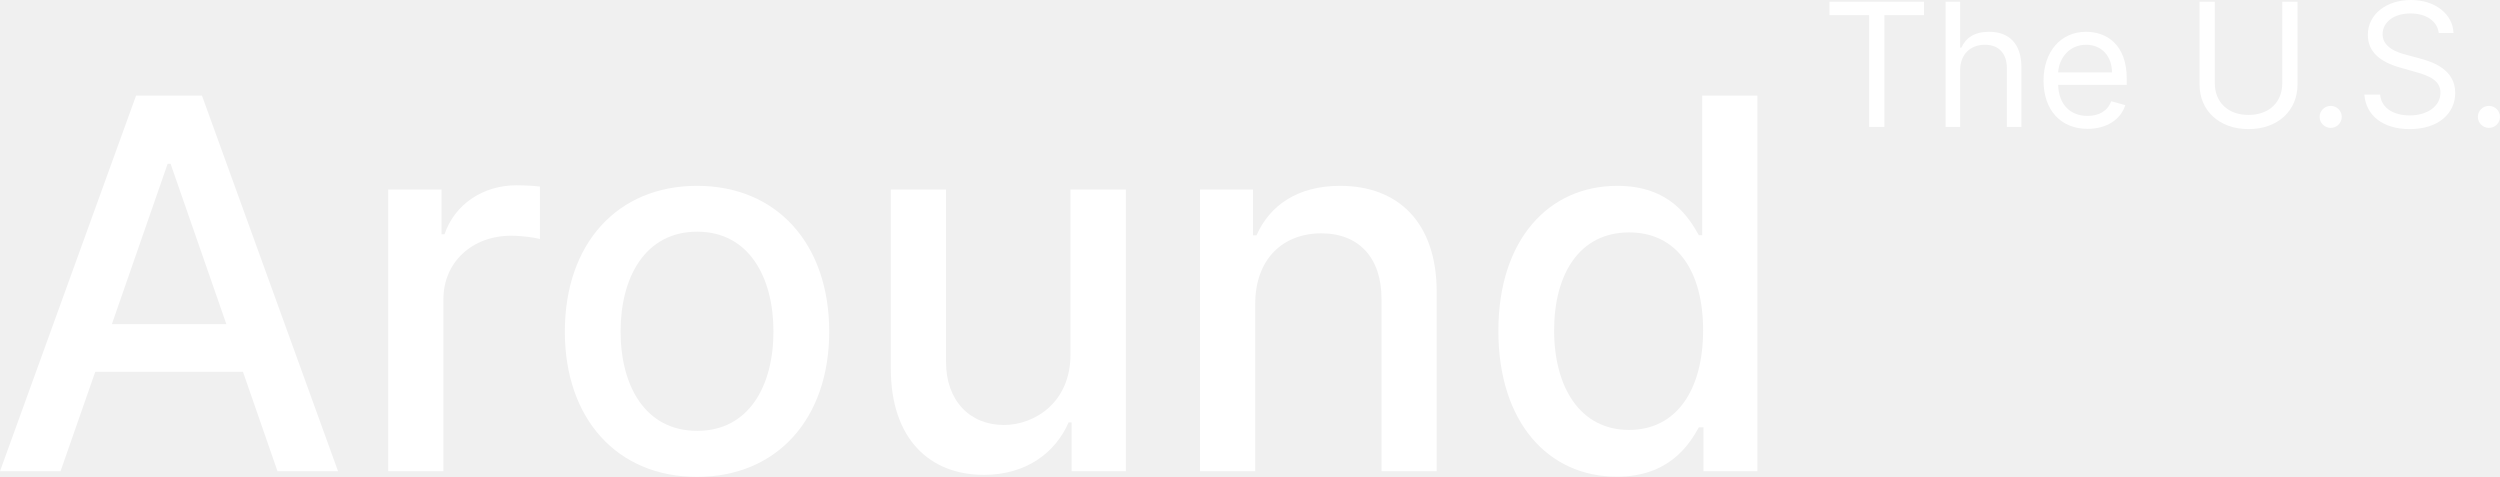
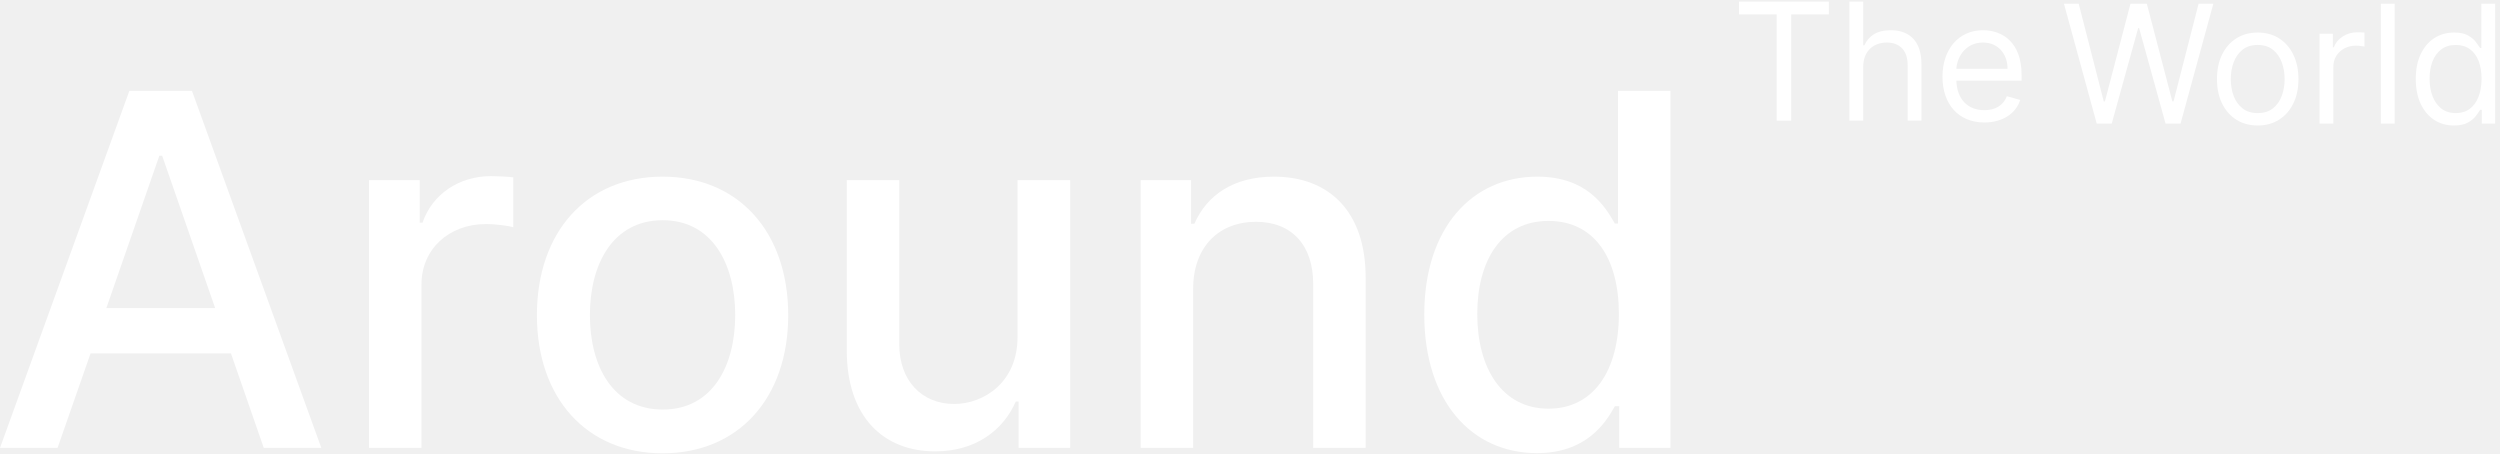
- <svg xmlns="http://www.w3.org/2000/svg" width="173" height="33" viewBox="0 0 173 33" fill="none">
+ <svg xmlns="http://www.w3.org/2000/svg" width="182" height="33" viewBox="0 0 182 33" fill="none">
+   <path d="M152.642 9L150.256 0.273H151.33L153.153 7.381H153.239L155.097 0.273H156.29L158.148 7.381H158.233L160.057 0.273H161.131L158.744 9H157.653L155.727 2.045H155.659L153.733 9H152.642Z" fill="white" />
+   <path d="M164.361 9.136C163.77 9.136 163.251 8.996 162.805 8.714C162.362 8.433 162.016 8.04 161.766 7.534C161.518 7.028 161.395 6.438 161.395 5.761C161.395 5.08 161.518 4.484 161.766 3.976C162.016 3.467 162.362 3.072 162.805 2.791C163.251 2.51 163.77 2.369 164.361 2.369C164.952 2.369 165.469 2.51 165.912 2.791C166.358 3.072 166.705 3.467 166.952 3.976C167.202 4.484 167.327 5.08 167.327 5.761C167.327 6.438 167.202 7.028 166.952 7.534C166.705 8.04 166.358 8.433 165.912 8.714C165.469 8.996 164.952 9.136 164.361 9.136ZM164.361 8.233C164.81 8.233 165.179 8.118 165.469 7.888C165.759 7.658 165.973 7.355 166.112 6.98C166.251 6.605 166.321 6.199 166.321 5.761C166.321 5.324 166.251 4.916 166.112 4.538C165.973 4.161 165.759 3.855 165.469 3.622C165.179 3.389 164.81 3.273 164.361 3.273C163.912 3.273 163.543 3.389 163.253 3.622C162.963 3.855 162.749 4.161 162.609 4.538C162.47 4.916 162.401 5.324 162.401 5.761C162.401 6.199 162.47 6.605 162.609 6.98C162.749 7.355 162.963 7.658 163.253 7.888C163.543 8.118 163.912 8.233 164.361 8.233Z" fill="white" />
+   <path d="M168.862 9V2.455H169.833V3.443H169.902C170.021 3.119 170.237 2.857 170.549 2.655C170.862 2.453 171.214 2.352 171.606 2.352C171.68 2.352 171.772 2.354 171.883 2.357C171.994 2.359 172.078 2.364 172.135 2.369V3.392C172.1 3.384 172.022 3.371 171.9 3.354C171.781 3.334 171.654 3.324 171.521 3.324C171.203 3.324 170.919 3.391 170.669 3.524C170.422 3.655 170.225 3.837 170.081 4.07C169.939 4.3 169.868 4.562 169.868 4.858V9H168.862Z" fill="white" />
+   <path d="M174.332 0.273V9H173.327V0.273H174.332Z" fill="white" />
+   <path d="M178.646 9.136C178.1 9.136 177.619 8.999 177.201 8.723C176.784 8.445 176.457 8.053 176.221 7.547C175.985 7.038 175.868 6.438 175.868 5.744C175.868 5.057 175.985 4.46 176.221 3.955C176.457 3.449 176.785 3.058 177.206 2.783C177.626 2.507 178.112 2.369 178.663 2.369C179.089 2.369 179.426 2.44 179.673 2.582C179.923 2.722 180.113 2.881 180.244 3.06C180.377 3.236 180.481 3.381 180.555 3.494H180.64V0.273H181.646V9H180.674V7.994H180.555C180.481 8.114 180.376 8.264 180.24 8.446C180.103 8.625 179.909 8.786 179.656 8.928C179.403 9.067 179.066 9.136 178.646 9.136ZM178.782 8.233C179.186 8.233 179.527 8.128 179.805 7.918C180.083 7.705 180.295 7.411 180.44 7.036C180.585 6.658 180.657 6.222 180.657 5.727C180.657 5.239 180.586 4.811 180.444 4.445C180.302 4.075 180.092 3.788 179.814 3.584C179.535 3.376 179.191 3.273 178.782 3.273C178.356 3.273 178.001 3.382 177.717 3.601C177.436 3.817 177.224 4.111 177.082 4.483C176.943 4.852 176.873 5.267 176.873 5.727C176.873 6.193 176.944 6.616 177.086 6.997C177.231 7.375 177.444 7.676 177.725 7.901C178.01 8.122 178.362 8.233 178.782 8.233Z" fill="white" />
  <path d="M4.19 32.607L6.592 25.728H16.813L19.202 32.607H23.392L13.976 6.616H9.416L0 32.607H4.19ZM7.742 22.429L11.6 11.337H11.805L15.663 22.429H7.742Z" fill="white" />
  <path d="M26.864 32.607H30.684V20.703C30.684 18.152 32.664 16.312 35.372 16.312C36.164 16.312 37.059 16.451 37.365 16.54V12.911C36.982 12.86 36.228 12.822 35.743 12.822C33.443 12.822 31.476 14.116 30.76 16.21H30.556V13.114H26.864V32.607Z" fill="white" />
-   <path d="M48.234 33C53.766 33 57.382 28.977 57.382 22.949C57.382 16.883 53.766 12.86 48.234 12.86C42.702 12.86 39.087 16.883 39.087 22.949C39.087 28.977 42.702 33 48.234 33ZM48.247 29.815C44.631 29.815 42.945 26.68 42.945 22.936C42.945 19.205 44.631 16.033 48.247 16.033C51.837 16.033 53.523 19.205 53.523 22.936C53.523 26.68 51.837 29.815 48.247 29.815Z" fill="white" />
+   <path d="M48.234 33C53.766 33 57.382 28.977 57.382 22.949C57.382 16.883 53.766 12.86 48.234 12.86C42.702 12.86 39.087 16.883 39.087 22.949C39.087 28.977 42.702 33 48.234 33ZM48.247 29.815C44.631 29.815 42.945 26.68 42.945 22.936C42.945 19.205 44.631 16.032 48.247 16.032C51.837 16.032 53.523 19.205 53.523 22.936C53.523 26.68 51.837 29.815 48.247 29.815Z" fill="white" />
  <path d="M74.076 24.523C74.089 27.835 71.61 29.409 69.464 29.409C67.1 29.409 65.465 27.708 65.465 25.056V13.114H61.645V25.512C61.645 30.348 64.315 32.86 68.084 32.86C71.035 32.86 73.041 31.312 73.948 29.231H74.153V32.607H77.909V13.114H74.076V24.523Z" fill="white" />
-   <path d="M86.861 21.033C86.861 17.924 88.777 16.147 91.435 16.147C94.028 16.147 95.6 17.835 95.6 20.665V32.607H99.419V20.208C99.419 15.385 96.749 12.86 92.738 12.86C89.787 12.86 87.858 14.218 86.951 16.286H86.708V13.114H83.041V32.607H86.861V21.033Z" fill="white" />
-   <path d="M111.888 32.987C115.466 32.987 116.871 30.817 117.561 29.573H117.88V32.607H121.611V6.616H117.791V16.274H117.561C116.871 15.068 115.568 12.86 111.914 12.86C107.174 12.86 103.687 16.578 103.687 22.898C103.687 29.206 107.123 32.987 111.888 32.987ZM112.732 29.751C109.321 29.751 107.545 26.769 107.545 22.86C107.545 18.989 109.282 16.083 112.732 16.083C116.066 16.083 117.855 18.786 117.855 22.86C117.855 26.959 116.028 29.751 112.732 29.751Z" fill="white" />
+   <path d="M86.861 21.033C86.861 17.923 88.777 16.147 91.435 16.147C94.028 16.147 95.6 17.835 95.6 20.665V32.607H99.419V20.208C99.419 15.385 96.749 12.86 92.738 12.86C89.787 12.86 87.858 14.218 86.951 16.286H86.708V13.114H83.041V32.607H86.861V21.033Z" fill="white" />
+   <path d="M111.888 32.987C115.466 32.987 116.871 30.817 117.561 29.573H117.88V32.607H121.611V6.616H117.791V16.274H117.561C116.871 15.068 115.568 12.86 111.914 12.86C107.174 12.86 103.687 16.578 103.687 22.898C103.687 29.205 107.123 32.987 111.888 32.987ZM112.732 29.751C109.321 29.751 107.545 26.769 107.545 22.86C107.545 18.989 109.282 16.083 112.732 16.083C116.066 16.083 117.855 18.786 117.855 22.86C117.855 26.959 116.028 29.751 112.732 29.751Z" fill="white" />
  <path d="M126.6 1.049H129.343V8.782H130.399V1.049H133.141V0.118H126.6V1.049Z" fill="white" />
-   <path d="M135.64 4.873C135.64 3.74 136.368 3.097 137.36 3.097C138.306 3.097 138.876 3.689 138.876 4.721V8.782H139.881V4.653C139.881 2.982 138.987 2.2 137.65 2.2C136.619 2.2 136.032 2.627 135.725 3.3H135.64V0.118H134.635V8.782H135.64V4.873Z" fill="white" />
-   <path d="M144.463 8.917C145.791 8.917 146.762 8.257 147.069 7.276L146.098 7.005C145.842 7.682 145.25 8.021 144.463 8.021C143.283 8.021 142.47 7.263 142.423 5.872H147.171V5.449C147.171 3.029 145.723 2.2 144.36 2.2C142.589 2.2 141.413 3.587 141.413 5.584C141.413 7.581 142.572 8.917 144.463 8.917ZM142.423 5.009C142.491 3.998 143.211 3.097 144.36 3.097C145.451 3.097 146.149 3.909 146.149 5.009H142.423Z" fill="white" />
-   <path d="M157.932 0.118V5.77C157.932 7.039 157.055 7.953 155.599 7.953C154.142 7.953 153.265 7.039 153.265 5.77V0.118H152.209V5.855C152.209 7.631 153.546 8.934 155.599 8.934C157.651 8.934 158.988 7.631 158.988 5.855V0.118H157.932Z" fill="white" />
-   <path d="M161.284 8.85C161.705 8.85 162.05 8.507 162.05 8.088C162.05 7.669 161.705 7.327 161.284 7.327C160.862 7.327 160.517 7.669 160.517 8.088C160.517 8.507 160.862 8.85 161.284 8.85Z" fill="white" />
-   <path d="M168.76 2.284H169.782C169.735 0.977 168.521 0 166.835 0C165.165 0 163.854 0.964 163.854 2.42C163.854 3.587 164.705 4.281 166.068 4.67L167.141 4.975C168.061 5.229 168.879 5.55 168.879 6.413C168.879 7.361 167.959 7.987 166.75 7.987C165.71 7.987 164.791 7.53 164.705 6.548H163.615C163.717 7.97 164.876 8.934 166.75 8.934C168.76 8.934 169.901 7.834 169.901 6.43C169.901 4.806 168.351 4.281 167.448 4.044L166.562 3.807C165.915 3.638 164.876 3.3 164.876 2.369C164.876 1.54 165.642 0.931 166.801 0.931C167.857 0.931 168.657 1.43 168.76 2.284Z" fill="white" />
-   <path d="M172.233 8.85C172.655 8.85 173 8.507 173 8.088C173 7.669 172.655 7.327 172.233 7.327C171.812 7.327 171.467 7.669 171.467 8.088C171.467 8.507 171.812 8.85 172.233 8.85Z" fill="white" />
+   <path d="M135.64 4.873C135.64 3.739 136.368 3.096 137.36 3.096C138.306 3.096 138.876 3.689 138.876 4.721V8.782H139.881V4.653C139.881 2.982 138.987 2.2 137.65 2.2C136.619 2.2 136.032 2.627 135.725 3.3H135.64V0.118H134.635V8.782H135.64V4.873Z" fill="white" />
+   <path d="M144.463 8.917C145.791 8.917 146.762 8.257 147.069 7.276L146.098 7.005C145.842 7.682 145.25 8.02 144.463 8.02C143.283 8.02 142.47 7.263 142.423 5.872H147.171V5.448C147.171 3.029 145.723 2.2 144.36 2.2C142.589 2.2 141.413 3.587 141.413 5.584C141.413 7.581 142.572 8.917 144.463 8.917ZM142.423 5.009C142.491 3.998 143.211 3.096 144.36 3.096C145.451 3.096 146.149 3.909 146.149 5.009H142.423Z" fill="white" />
</svg>
